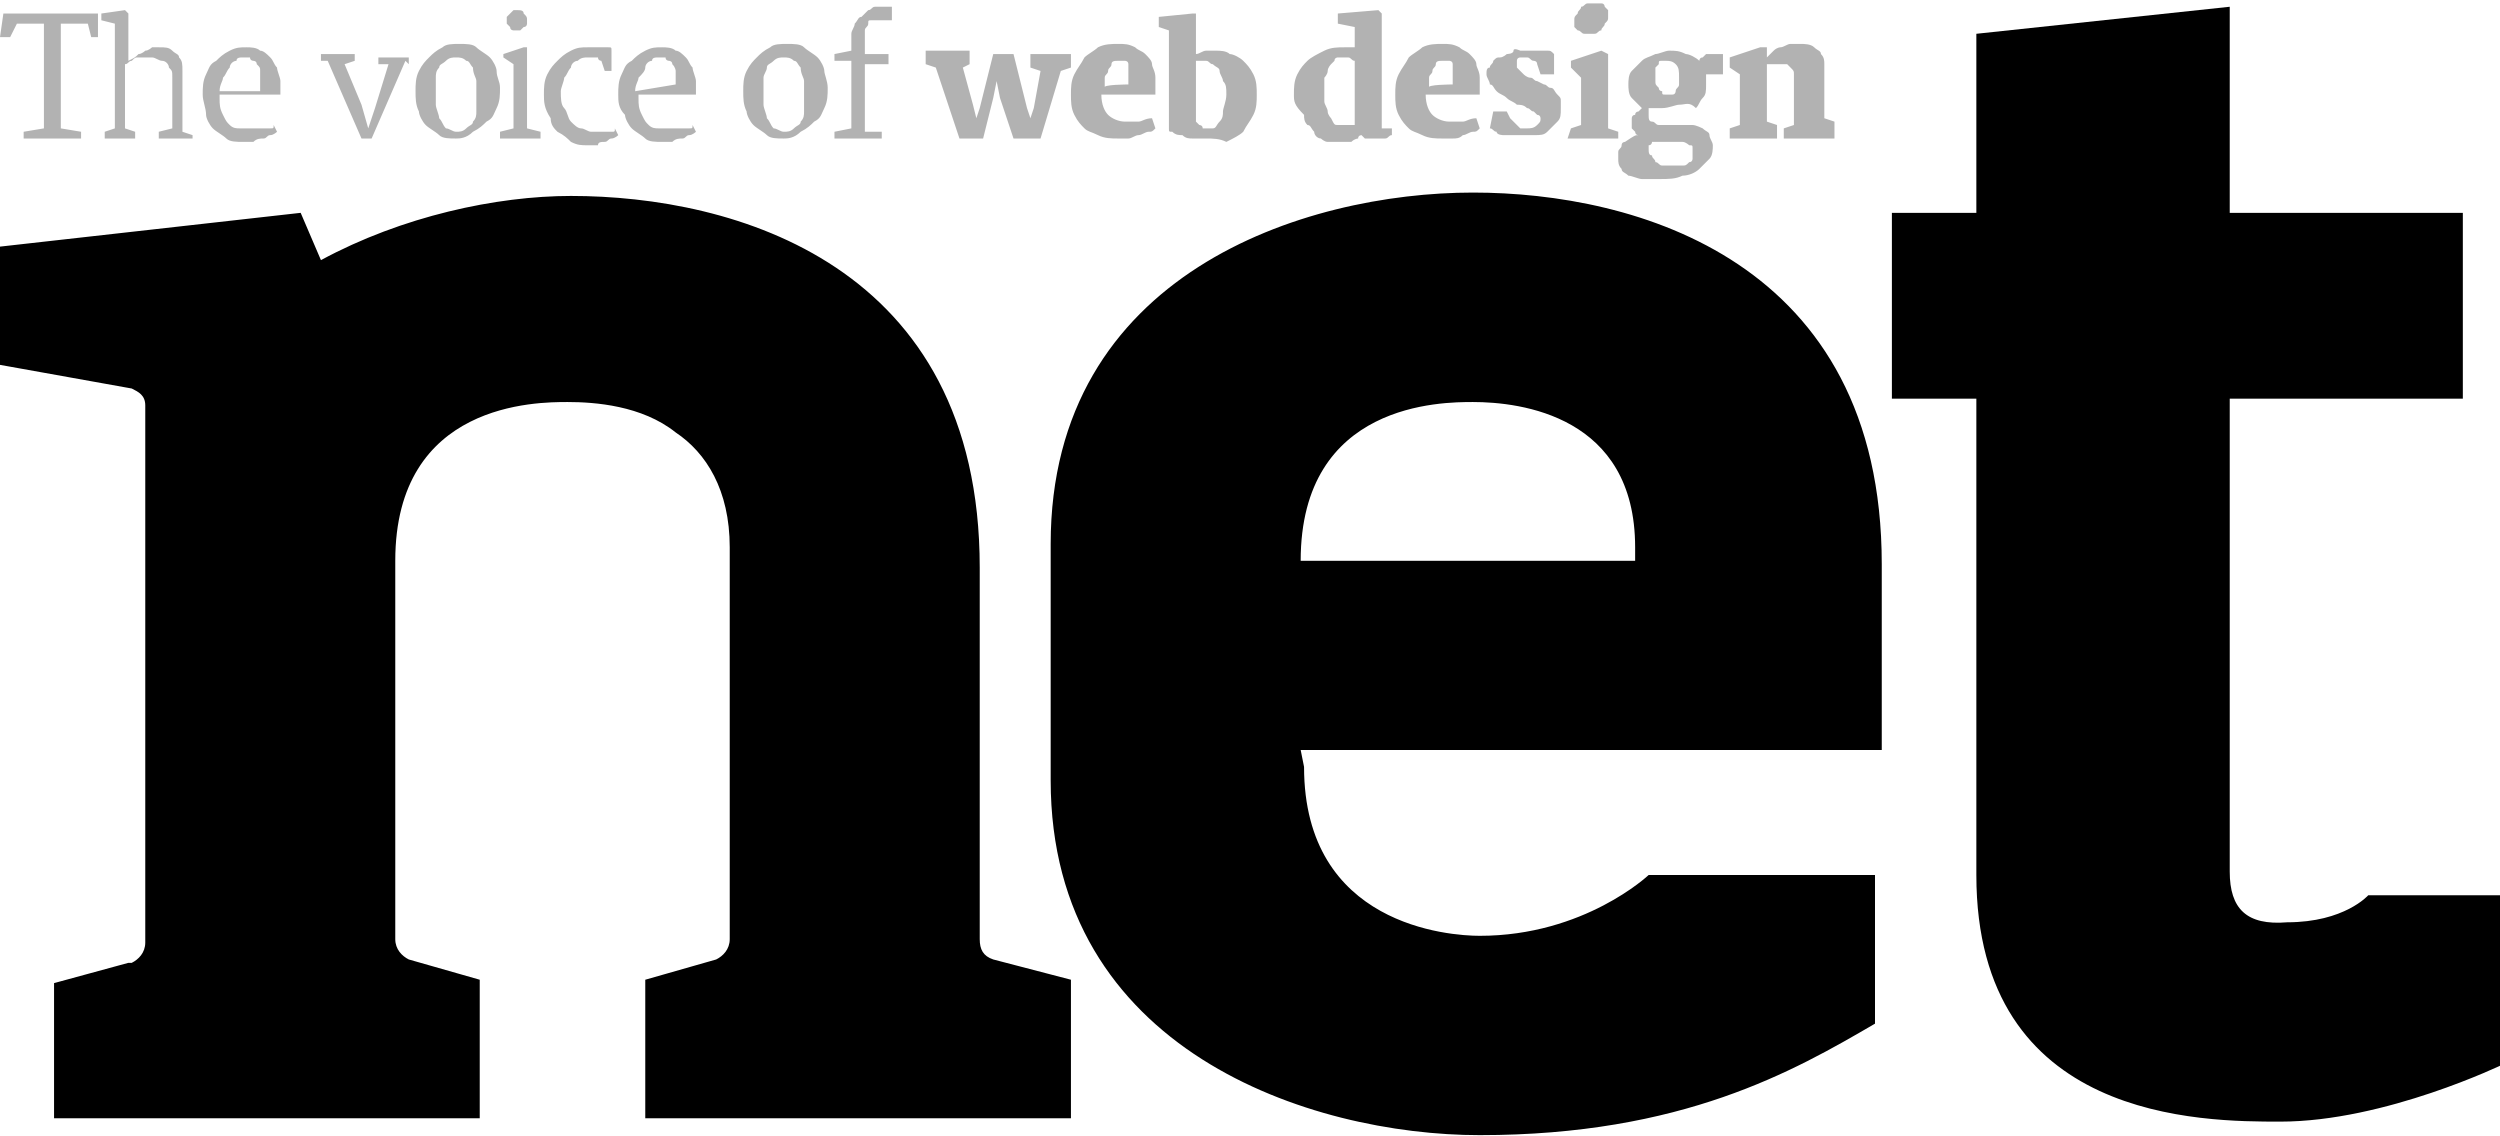
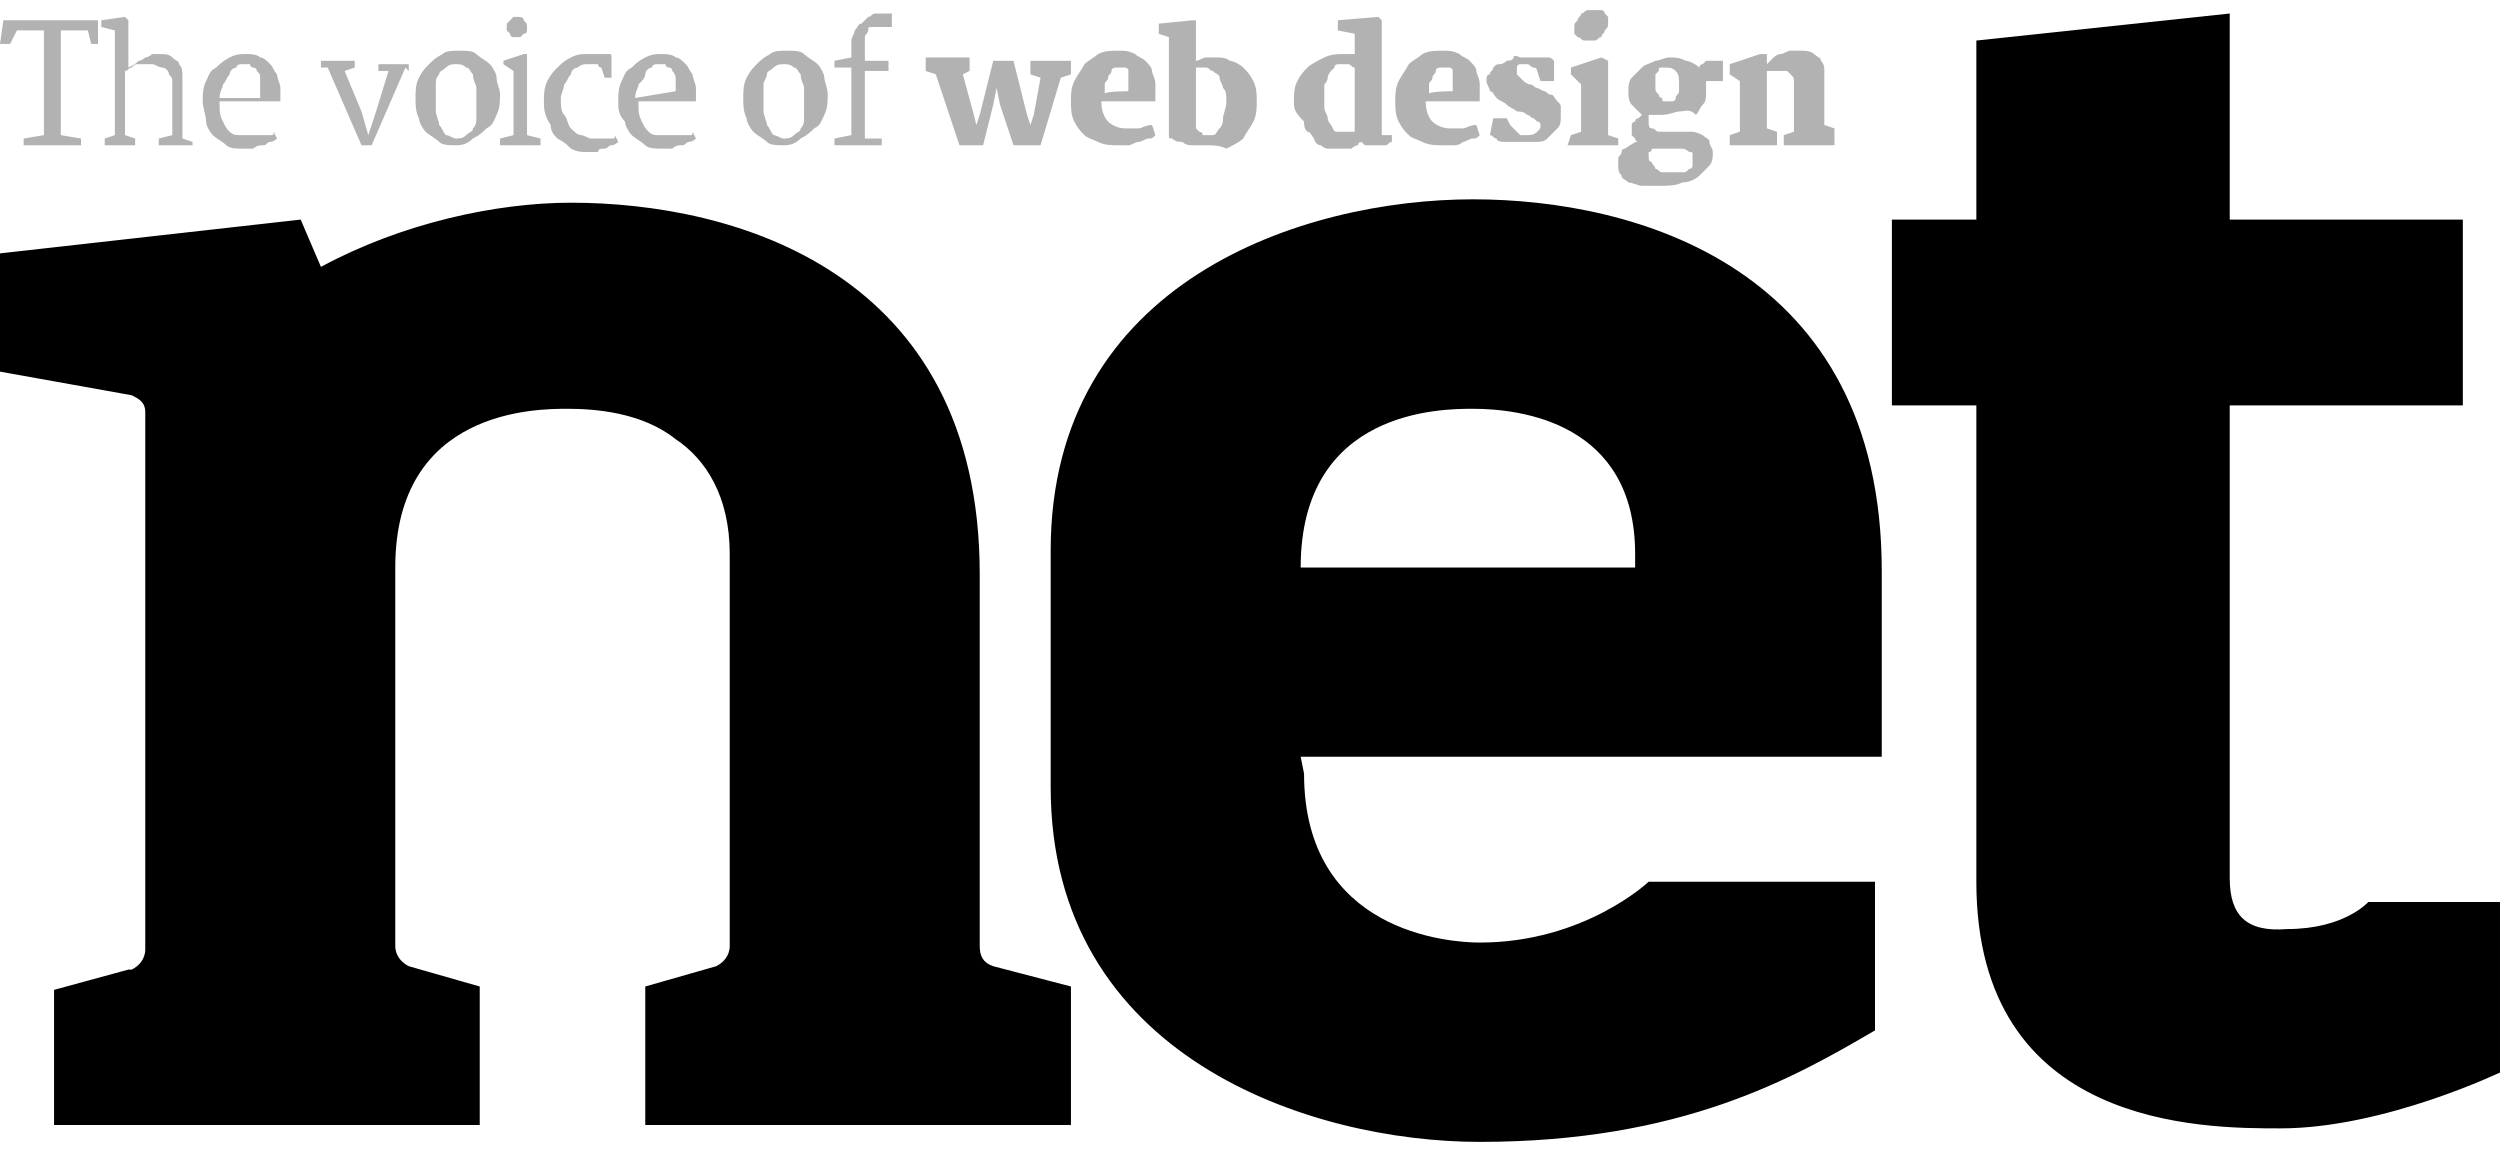
- <svg xmlns="http://www.w3.org/2000/svg" version="1.1" id="Layer_1" x="0px" y="0px" viewBox="0 15.9 74 33.6" enable-background="new 0 15.9 74 33.6" xml:space="preserve">
+ <svg xmlns="http://www.w3.org/2000/svg" version="1.1" id="Layer_1" width="74px" height="34px" viewBox="0 15.9 74 33.6" enable-background="new 0 15.9 74 33.6" xml:space="preserve">
  <g>
    <path fill="#B2B2B2" d="M0.7,19.8l0.6-0.1v-3.1l-0.8,0l-0.2,0.4H0l0.1-0.7h2.8v0.7l-0.2,0l-0.1-0.4l-0.8,0v3.1l0.6,0.1V20H0.7   C0.7,20,0.7,19.8,0.7,19.8z M3.1,19.8l0.3-0.1v-3.1l-0.4-0.1v-0.2l0.7-0.1l0.1,0.1v1l0,0.4C4,17.6,4,17.6,4.1,17.5   c0.1,0,0.2-0.1,0.2-0.1c0.1,0,0.2-0.1,0.2-0.1c0.1,0,0.1,0,0.2,0c0.2,0,0.3,0,0.4,0.1c0.1,0.1,0.2,0.1,0.2,0.2   c0.1,0.1,0.1,0.2,0.1,0.4c0,0.2,0,0.3,0,0.6v1.2l0.3,0.1V20H4.7v-0.2l0.4-0.1v-1c0-0.2,0-0.3,0-0.5s0-0.2-0.1-0.3   c0-0.1-0.1-0.2-0.2-0.2c-0.1,0-0.2-0.1-0.3-0.1c-0.1,0-0.1,0-0.2,0l-0.2,0c-0.1,0-0.1,0-0.2,0.1c-0.1,0-0.1,0.1-0.2,0.1v1.9   l0.3,0.1V20H3.1C3.1,20,3.1,19.8,3.1,19.8z M6,18.7c0-0.2,0-0.4,0.1-0.6c0.1-0.2,0.1-0.3,0.3-0.4c0.1-0.1,0.2-0.2,0.4-0.3   s0.3-0.1,0.5-0.1c0.1,0,0.3,0,0.4,0.1c0.1,0,0.2,0.1,0.3,0.2c0.1,0.1,0.1,0.2,0.2,0.3c0,0.1,0.1,0.3,0.1,0.4c0,0.1,0,0.2,0,0.2   c0,0.1,0,0.1,0,0.2H6.5v0.1c0,0.2,0,0.3,0.1,0.5s0.1,0.2,0.2,0.3c0.1,0.1,0.2,0.1,0.3,0.1c0.1,0,0.2,0,0.3,0c0.1,0,0.1,0,0.2,0   l0.2,0c0.1,0,0.1,0,0.2,0c0.1,0,0.1,0,0.1-0.1l0.1,0.2c0,0-0.1,0.1-0.2,0.1c-0.1,0-0.1,0.1-0.2,0.1c-0.1,0-0.2,0-0.3,0.1   c-0.1,0-0.2,0-0.3,0c-0.2,0-0.4,0-0.5-0.1c-0.1-0.1-0.3-0.2-0.4-0.3c-0.1-0.1-0.2-0.3-0.2-0.4C6.1,19.1,6,18.9,6,18.7z M7.7,18.4   c0-0.1,0-0.2,0-0.2c0-0.1,0-0.2,0-0.2c0-0.1,0-0.1-0.1-0.2c0-0.1-0.1-0.1-0.1-0.1c0,0-0.1,0-0.1-0.1c-0.1,0-0.1,0-0.2,0   c-0.1,0-0.2,0-0.2,0.1c-0.1,0-0.2,0.1-0.2,0.2c-0.1,0.1-0.1,0.2-0.2,0.3c0,0.1-0.1,0.2-0.1,0.4H7.7z M9.7,17.7l-0.2,0v-0.2h1v0.2   l-0.3,0.1l0.5,1.2l0.2,0.7l0.2-0.6l0.4-1.3l-0.3,0v-0.2h0.9v0.2L12,17.7L11,20h-0.3C10.7,20,9.7,17.7,9.7,17.7z M12.3,18.6   c0-0.2,0-0.4,0.1-0.6c0.1-0.2,0.2-0.3,0.3-0.4c0.1-0.1,0.2-0.2,0.4-0.3c0.1-0.1,0.3-0.1,0.5-0.1c0.2,0,0.4,0,0.5,0.1   c0.1,0.1,0.3,0.2,0.4,0.3c0.1,0.1,0.2,0.3,0.2,0.4c0,0.2,0.1,0.3,0.1,0.5c0,0.2,0,0.4-0.1,0.6c-0.1,0.2-0.1,0.3-0.3,0.4   c-0.1,0.1-0.2,0.2-0.4,0.3C13.8,20,13.6,20,13.5,20c-0.2,0-0.4,0-0.5-0.1s-0.3-0.2-0.4-0.3c-0.1-0.1-0.2-0.3-0.2-0.4   C12.3,19,12.3,18.8,12.3,18.6z M13.5,19.8c0.1,0,0.2,0,0.3-0.1c0.1-0.1,0.2-0.1,0.2-0.2c0.1-0.1,0.1-0.2,0.1-0.3c0-0.1,0-0.3,0-0.5   c0-0.2,0-0.3,0-0.4c0-0.1-0.1-0.2-0.1-0.4c-0.1-0.1-0.1-0.2-0.2-0.2c-0.1-0.1-0.2-0.1-0.3-0.1c-0.1,0-0.2,0-0.3,0.1   s-0.2,0.1-0.2,0.2c-0.1,0.1-0.1,0.2-0.1,0.3c0,0.1,0,0.3,0,0.4c0,0.1,0,0.3,0,0.4c0,0.1,0.1,0.3,0.1,0.4c0.1,0.1,0.1,0.2,0.2,0.3   C13.3,19.7,13.4,19.8,13.5,19.8z M14.8,19.8l0.4-0.1v-1.9l-0.3-0.2v-0.1l0.6-0.2l0.1,0v2.4l0.4,0.1V20h-1.2V19.8z M15.3,16.8   c0,0-0.1,0-0.1,0c0,0-0.1,0-0.1-0.1c0,0-0.1-0.1-0.1-0.1c0,0,0-0.1,0-0.1s0-0.1,0-0.1c0,0,0.1-0.1,0.1-0.1c0,0,0.1-0.1,0.1-0.1   c0,0,0.1,0,0.1,0c0.1,0,0.2,0,0.2,0.1c0.1,0.1,0.1,0.1,0.1,0.2c0,0.1,0,0.1,0,0.1c0,0,0,0.1-0.1,0.1c0,0-0.1,0.1-0.1,0.1   C15.4,16.8,15.3,16.8,15.3,16.8z M16.1,18.7c0-0.2,0-0.4,0.1-0.6c0.1-0.2,0.2-0.3,0.3-0.4c0.1-0.1,0.2-0.2,0.4-0.3   c0.2-0.1,0.3-0.1,0.5-0.1h0.2c0.1,0,0.1,0,0.2,0c0.1,0,0.1,0,0.2,0c0.1,0,0.1,0,0.1,0.1V18h-0.2l-0.1-0.3c0,0-0.1,0-0.1-0.1   c0,0-0.1,0-0.1,0c0,0-0.1,0-0.1,0l-0.1,0c-0.1,0-0.2,0-0.3,0.1c-0.1,0-0.2,0.1-0.2,0.2c-0.1,0.1-0.1,0.2-0.2,0.3   c0,0.1-0.1,0.3-0.1,0.4c0,0.2,0,0.4,0.1,0.5c0.1,0.1,0.1,0.3,0.2,0.4c0.1,0.1,0.2,0.2,0.3,0.2c0.1,0,0.2,0.1,0.3,0.1   c0.1,0,0.1,0,0.2,0l0.2,0c0.1,0,0.1,0,0.2,0c0.1,0,0.1,0,0.1-0.1l0.1,0.2c0,0-0.1,0.1-0.2,0.1c-0.1,0-0.1,0.1-0.2,0.1   c-0.1,0-0.2,0-0.2,0.1c-0.1,0-0.2,0-0.3,0c-0.2,0-0.3,0-0.5-0.1c-0.1-0.1-0.2-0.2-0.4-0.3c-0.1-0.1-0.2-0.2-0.2-0.4   C16.1,19.1,16.1,18.9,16.1,18.7z M18.3,18.7c0-0.2,0-0.4,0.1-0.6c0.1-0.2,0.1-0.3,0.3-0.4c0.1-0.1,0.2-0.2,0.4-0.3   c0.2-0.1,0.3-0.1,0.5-0.1c0.1,0,0.3,0,0.4,0.1c0.1,0,0.2,0.1,0.3,0.2c0.1,0.1,0.1,0.2,0.2,0.3c0,0.1,0.1,0.3,0.1,0.4   c0,0.1,0,0.2,0,0.2s0,0.1,0,0.2h-1.7v0.1c0,0.2,0,0.3,0.1,0.5s0.1,0.2,0.2,0.3c0.1,0.1,0.2,0.1,0.3,0.1c0.1,0,0.2,0,0.3,0   c0.1,0,0.1,0,0.2,0l0.2,0c0.1,0,0.1,0,0.2,0c0.1,0,0.1,0,0.1-0.1l0.1,0.2c0,0-0.1,0.1-0.2,0.1c-0.1,0-0.1,0.1-0.2,0.1   c-0.1,0-0.2,0-0.3,0.1c-0.1,0-0.2,0-0.3,0c-0.2,0-0.4,0-0.5-0.1s-0.3-0.2-0.4-0.3c-0.1-0.1-0.2-0.3-0.2-0.4   C18.3,19.1,18.3,18.9,18.3,18.7z M20,18.4c0-0.1,0-0.2,0-0.2c0-0.1,0-0.2,0-0.2s0-0.1-0.1-0.2c0-0.1-0.1-0.1-0.1-0.1   c0,0-0.1,0-0.1-0.1c-0.1,0-0.1,0-0.2,0c-0.1,0-0.2,0-0.2,0.1c-0.1,0-0.2,0.1-0.2,0.2s-0.1,0.2-0.2,0.3c0,0.1-0.1,0.2-0.1,0.4   L20,18.4L20,18.4z M22,18.6c0-0.2,0-0.4,0.1-0.6c0.1-0.2,0.2-0.3,0.3-0.4c0.1-0.1,0.2-0.2,0.4-0.3c0.1-0.1,0.3-0.1,0.5-0.1   c0.2,0,0.4,0,0.5,0.1c0.1,0.1,0.3,0.2,0.4,0.3c0.1,0.1,0.2,0.3,0.2,0.4s0.1,0.3,0.1,0.5c0,0.2,0,0.4-0.1,0.6   c-0.1,0.2-0.1,0.3-0.3,0.4c-0.1,0.1-0.2,0.2-0.4,0.3C23.5,20,23.3,20,23.2,20c-0.2,0-0.4,0-0.5-0.1c-0.1-0.1-0.3-0.2-0.4-0.3   c-0.1-0.1-0.2-0.3-0.2-0.4C22,19,22,18.8,22,18.6z M23.2,19.8c0.1,0,0.2,0,0.3-0.1c0.1-0.1,0.2-0.1,0.2-0.2   c0.1-0.1,0.1-0.2,0.1-0.3c0-0.1,0-0.3,0-0.5c0-0.2,0-0.3,0-0.4s-0.1-0.2-0.1-0.4c-0.1-0.1-0.1-0.2-0.2-0.2   c-0.1-0.1-0.2-0.1-0.3-0.1c-0.1,0-0.2,0-0.3,0.1c-0.1,0.1-0.2,0.1-0.2,0.2s-0.1,0.2-0.1,0.3c0,0.1,0,0.3,0,0.4c0,0.1,0,0.3,0,0.4   c0,0.1,0.1,0.3,0.1,0.4c0.1,0.1,0.1,0.2,0.2,0.3C23,19.7,23.1,19.8,23.2,19.8z M24.7,19.8l0.5-0.1v-2h-0.5v-0.2l0.5-0.1v-0.2   c0-0.1,0-0.2,0-0.3c0-0.1,0.1-0.2,0.1-0.3c0.1-0.1,0.1-0.2,0.2-0.2c0.1-0.1,0.1-0.1,0.2-0.2c0.1,0,0.1-0.1,0.2-0.1   c0.1,0,0.1,0,0.2,0c0.1,0,0.2,0,0.2,0c0.1,0,0.1,0,0.1,0v0.4c0,0-0.1,0-0.1,0c-0.1,0-0.2,0-0.3,0c-0.1,0-0.1,0-0.2,0   c-0.1,0-0.1,0-0.1,0.1s-0.1,0.1-0.1,0.2c0,0.1,0,0.2,0,0.3v0.4h0.7v0.3h-0.7v2l0.5,0V20h-1.4C24.7,20,24.7,19.8,24.7,19.8z    M27.7,17.9l-0.3-0.1v-0.4h1.3v0.4l-0.2,0.1l0.3,1.1l0.1,0.4l0.1-0.3l0.4-1.6H30l0.4,1.6l0.1,0.3l0.1-0.3l0.2-1.1l-0.3-0.1v-0.4   h1.2v0.4l-0.3,0.1L30.8,20H30l-0.4-1.2l-0.1-0.5l-0.1,0.5L29.1,20h-0.7C28.4,20,27.7,17.9,27.7,17.9z M31.7,18.7   c0-0.2,0-0.4,0.1-0.6c0.1-0.2,0.2-0.3,0.3-0.5c0.1-0.1,0.3-0.2,0.4-0.3c0.2-0.1,0.4-0.1,0.6-0.1c0.2,0,0.3,0,0.5,0.1   c0.1,0.1,0.2,0.1,0.3,0.2c0.1,0.1,0.2,0.2,0.2,0.3c0,0.1,0.1,0.2,0.1,0.4c0,0.1,0,0.2,0,0.3c0,0.1,0,0.1,0,0.2h-1.6   c0,0.3,0.1,0.5,0.2,0.6c0.1,0.1,0.3,0.2,0.5,0.2c0.1,0,0.2,0,0.4,0c0.1,0,0.2-0.1,0.4-0.1l0.1,0.3c-0.1,0.1-0.1,0.1-0.2,0.1   s-0.2,0.1-0.3,0.1c-0.1,0-0.2,0.1-0.3,0.1c-0.1,0-0.2,0-0.3,0c-0.2,0-0.4,0-0.6-0.1c-0.2-0.1-0.3-0.1-0.4-0.2   c-0.1-0.1-0.2-0.2-0.3-0.4C31.7,19.1,31.7,18.9,31.7,18.7z M33.4,18.4c0-0.1,0-0.1,0-0.2V18c0-0.1,0-0.1,0-0.2s-0.1-0.1-0.1-0.1   c0,0-0.1,0-0.1,0c0,0-0.1,0-0.1,0c-0.1,0-0.2,0-0.2,0.1s-0.1,0.1-0.1,0.2c0,0.1-0.1,0.1-0.1,0.2c0,0.1,0,0.2,0,0.3   C32.6,18.4,33.4,18.4,33.4,18.4z M34.6,16.8l-0.3-0.1v-0.3l1-0.1l0.1,0v1.2c0.1,0,0.2-0.1,0.3-0.1c0.1,0,0.2,0,0.3,0   c0.1,0,0.3,0,0.4,0.1c0.1,0,0.3,0.1,0.4,0.2c0.1,0.1,0.2,0.2,0.3,0.4c0.1,0.2,0.1,0.4,0.1,0.6c0,0.2,0,0.4-0.1,0.6   c-0.1,0.2-0.2,0.3-0.3,0.5c-0.1,0.1-0.3,0.2-0.5,0.3C36.1,20,35.9,20,35.7,20c-0.1,0-0.2,0-0.4,0c-0.1,0-0.2,0-0.3-0.1   c-0.1,0-0.2,0-0.3-0.1c-0.1,0-0.1,0-0.1-0.1L34.6,16.8L34.6,16.8z M35.4,19.5C35.4,19.5,35.4,19.5,35.4,19.5   c0.1,0.1,0.1,0.1,0.1,0.1s0.1,0,0.1,0.1c0,0,0.1,0,0.1,0s0.1,0,0.2,0c0.1,0,0.1-0.1,0.2-0.2c0.1-0.1,0.1-0.2,0.1-0.3   s0.1-0.3,0.1-0.5c0-0.2,0-0.3-0.1-0.4c0-0.1-0.1-0.2-0.1-0.3s-0.1-0.1-0.2-0.2c-0.1,0-0.1-0.1-0.2-0.1c-0.1,0-0.1,0-0.2,0   c-0.1,0-0.1,0-0.1,0C35.4,17.7,35.4,19.5,35.4,19.5z M38.3,18.7c0-0.2,0-0.4,0.1-0.6c0.1-0.2,0.2-0.3,0.3-0.4   c0.1-0.1,0.3-0.2,0.5-0.3c0.2-0.1,0.4-0.1,0.6-0.1h0.1c0,0,0.1,0,0.2,0v-0.6l-0.5-0.1v-0.3l1.2-0.1l0.1,0.1v3.4h0.3v0.2   c-0.1,0-0.1,0.1-0.2,0.1c-0.1,0-0.3,0-0.4,0c-0.1,0-0.2,0-0.2,0s-0.1-0.1-0.1-0.1c0,0-0.1,0-0.1,0.1c0,0-0.1,0-0.2,0.1   c-0.1,0-0.1,0-0.2,0c-0.1,0-0.2,0-0.3,0c-0.1,0-0.2,0-0.2,0c-0.1,0-0.2-0.1-0.2-0.1c-0.1,0-0.2-0.1-0.2-0.2   c-0.1-0.1-0.1-0.2-0.2-0.2c-0.1-0.1-0.1-0.2-0.1-0.3C38.3,19,38.3,18.9,38.3,18.7z M39.6,19.6c0.1,0,0.1,0,0.2,0c0.1,0,0.1,0,0.2,0   c0.1,0,0.1,0,0.1,0v-1.9c-0.1,0-0.1-0.1-0.2-0.1c-0.1,0-0.1,0-0.2,0c0,0-0.1,0-0.1,0c0,0-0.1,0-0.1,0.1c0,0-0.1,0.1-0.1,0.1   c0,0-0.1,0.1-0.1,0.2s-0.1,0.2-0.1,0.2c0,0.1,0,0.2,0,0.3c0,0.2,0,0.3,0,0.4s0.1,0.2,0.1,0.3c0,0.1,0.1,0.2,0.1,0.2   C39.5,19.6,39.5,19.6,39.6,19.6z M41.3,18.7c0-0.2,0-0.4,0.1-0.6c0.1-0.2,0.2-0.3,0.3-0.5c0.1-0.1,0.3-0.2,0.4-0.3   c0.2-0.1,0.4-0.1,0.6-0.1c0.2,0,0.3,0,0.5,0.1c0.1,0.1,0.2,0.1,0.3,0.2c0.1,0.1,0.2,0.2,0.2,0.3c0,0.1,0.1,0.2,0.1,0.4   c0,0.1,0,0.2,0,0.3s0,0.1,0,0.2h-1.6c0,0.3,0.1,0.5,0.2,0.6c0.1,0.1,0.3,0.2,0.5,0.2c0.1,0,0.2,0,0.4,0c0.1,0,0.2-0.1,0.4-0.1   l0.1,0.3c-0.1,0.1-0.1,0.1-0.2,0.1s-0.2,0.1-0.3,0.1C43.2,20,43.1,20,43,20c-0.1,0-0.2,0-0.3,0c-0.2,0-0.4,0-0.6-0.1   c-0.2-0.1-0.3-0.1-0.4-0.2c-0.1-0.1-0.2-0.2-0.3-0.4C41.3,19.1,41.3,18.9,41.3,18.7z M43,18.4c0-0.1,0-0.1,0-0.2V18   c0-0.1,0-0.1,0-0.2s-0.1-0.1-0.1-0.1c0,0-0.1,0-0.1,0c0,0-0.1,0-0.1,0c-0.1,0-0.2,0-0.2,0.1s-0.1,0.1-0.1,0.2   c0,0.1-0.1,0.1-0.1,0.2c0,0.1,0,0.2,0,0.3C42.2,18.4,43,18.4,43,18.4z M44.2,19.2h0.4l0.1,0.2c0,0,0,0,0.1,0.1c0,0,0.1,0.1,0.1,0.1   c0,0,0.1,0.1,0.1,0.1c0,0,0.1,0,0.2,0c0.1,0,0.2,0,0.3-0.1c0.1-0.1,0.1-0.1,0.1-0.2c0,0,0-0.1-0.1-0.1c0,0-0.1-0.1-0.1-0.1   c-0.1,0-0.1-0.1-0.2-0.1C45.1,19,45,19,44.9,19c-0.1-0.1-0.2-0.1-0.3-0.2c-0.1-0.1-0.2-0.1-0.3-0.2s-0.1-0.2-0.2-0.2   c0-0.1-0.1-0.2-0.1-0.3c0-0.1,0-0.2,0.1-0.2c0-0.1,0.1-0.1,0.1-0.2c0.1-0.1,0.1-0.1,0.2-0.1c0.1,0,0.2-0.1,0.2-0.1s0.2,0,0.2-0.1   s0.2,0,0.2,0s0.2,0,0.3,0c0.1,0,0.2,0,0.3,0c0.1,0,0.2,0,0.2,0c0.1,0,0.1,0,0.2,0.1v0.6h-0.4l-0.1-0.3c0-0.1-0.1-0.1-0.1-0.1   c-0.1,0-0.1-0.1-0.2-0.1c0,0-0.1,0-0.1,0c0,0-0.1,0-0.1,0s-0.1,0-0.1,0.1c0,0,0,0.1,0,0.1c0,0.1,0,0.1,0,0.1c0,0,0.1,0.1,0.1,0.1   c0,0,0.1,0.1,0.1,0.1s0.1,0.1,0.2,0.1c0.1,0,0.1,0.1,0.2,0.1l0.2,0.1c0.1,0,0.1,0.1,0.2,0.1c0.1,0,0.1,0.1,0.2,0.2   c0.1,0.1,0.1,0.1,0.1,0.2c0,0.1,0,0.1,0,0.2c0,0.2,0,0.3-0.1,0.4c-0.1,0.1-0.2,0.2-0.3,0.3c-0.1,0.1-0.2,0.1-0.4,0.1   c-0.1,0-0.3,0-0.5,0c-0.1,0-0.2,0-0.2,0c-0.1,0-0.2,0-0.2,0s-0.2,0-0.2-0.1c-0.1,0-0.1-0.1-0.2-0.1L44.2,19.2L44.2,19.2z    M46.5,19.7l0.3-0.1v-1.4l-0.3-0.3v-0.2l0.9-0.3l0.2,0.1v2.2l0.3,0.1V20h-1.5L46.5,19.7L46.5,19.7z M47.1,16.9c-0.1,0-0.1,0-0.2,0   s-0.1-0.1-0.2-0.1c0,0-0.1-0.1-0.1-0.1c0-0.1,0-0.1,0-0.2s0-0.1,0.1-0.2c0-0.1,0.1-0.1,0.1-0.2c0.1,0,0.1-0.1,0.2-0.1   c0.1,0,0.1,0,0.2,0c0.1,0,0.2,0,0.2,0c0.1,0,0.1,0.1,0.1,0.1s0.1,0.1,0.1,0.1c0,0.1,0,0.1,0,0.2c0,0.1,0,0.1-0.1,0.2   c0,0.1-0.1,0.1-0.1,0.2c-0.1,0-0.1,0.1-0.2,0.1C47.3,16.9,47.2,16.9,47.1,16.9z M48.5,19.9c-0.1,0-0.1-0.1-0.1-0.1   c0,0-0.1-0.1-0.1-0.1c0,0,0-0.1,0-0.1c0,0,0-0.1,0-0.1c0,0,0-0.1,0-0.1c0,0,0-0.1,0.1-0.1c0-0.1,0.1-0.1,0.1-0.1   c0,0,0.1-0.1,0.1-0.1c-0.1-0.1-0.2-0.2-0.3-0.3c-0.1-0.1-0.1-0.3-0.1-0.4s0-0.3,0.1-0.4c0.1-0.1,0.2-0.2,0.3-0.3   c0.1-0.1,0.2-0.1,0.4-0.2c0.1,0,0.3-0.1,0.4-0.1c0.2,0,0.3,0,0.5,0.1c0.1,0,0.3,0.1,0.4,0.2c0,0,0-0.1,0.1-0.1c0,0,0.1-0.1,0.1-0.1   c0,0,0.1,0,0.1,0c0.1,0,0.1,0,0.2,0h0.2v0.6h-0.5c0,0.1,0,0.2,0,0.3c0,0.2,0,0.3-0.1,0.4c-0.1,0.1-0.1,0.2-0.2,0.3   C50,18.9,49.9,19,49.7,19c-0.1,0-0.3,0.1-0.5,0.1c-0.1,0-0.3,0-0.4,0c0,0.1,0,0.1,0,0.2c0,0.1,0,0.2,0.1,0.2c0.1,0,0.1,0.1,0.2,0.1   h0.5c0.2,0,0.4,0,0.5,0s0.3,0.1,0.3,0.1c0.1,0.1,0.2,0.1,0.2,0.2c0,0.1,0.1,0.2,0.1,0.3c0,0.1,0,0.3-0.1,0.4   c-0.1,0.1-0.2,0.2-0.3,0.3c-0.1,0.1-0.3,0.2-0.5,0.2c-0.2,0.1-0.4,0.1-0.7,0.1c-0.2,0-0.3,0-0.5,0c-0.1,0-0.3-0.1-0.4-0.1   c-0.1-0.1-0.2-0.1-0.2-0.2c-0.1-0.1-0.1-0.2-0.1-0.3c0-0.1,0-0.1,0-0.2c0-0.1,0.1-0.1,0.1-0.2s0.1-0.1,0.1-0.1   C48.4,19.9,48.4,19.9,48.5,19.9z M48.8,20.3c0,0.1,0,0.2,0.1,0.2c0,0.1,0.1,0.1,0.1,0.2c0.1,0,0.1,0.1,0.2,0.1s0.2,0,0.3,0   c0.1,0,0.2,0,0.3,0c0.1,0,0.1,0,0.2-0.1c0.1,0,0.1-0.1,0.1-0.1c0-0.1,0-0.1,0-0.2c0-0.1,0-0.1,0-0.1c0-0.1,0-0.1-0.1-0.1   c0,0-0.1-0.1-0.2-0.1c-0.1,0-0.2,0-0.3,0H49c0,0-0.1,0-0.1,0c0,0,0,0.1-0.1,0.1C48.8,20.1,48.8,20.2,48.8,20.3z M49.3,18.7   c0.1,0,0.1,0,0.2,0c0.1,0,0.1-0.1,0.1-0.1c0-0.1,0.1-0.1,0.1-0.2c0-0.1,0-0.1,0-0.2c0-0.2,0-0.3-0.1-0.4c-0.1-0.1-0.2-0.1-0.3-0.1   c0,0-0.1,0-0.1,0c-0.1,0-0.1,0-0.1,0.1c0,0-0.1,0.1-0.1,0.1c0,0.1,0,0.1,0,0.2c0,0.1,0,0.2,0,0.2c0,0.1,0,0.1,0.1,0.2   c0,0.1,0.1,0.1,0.1,0.1C49.2,18.7,49.2,18.7,49.3,18.7z M51.2,19.7l0.3-0.1v-1.5l-0.3-0.2v-0.3l0.9-0.3l0.2,0v0.3   c0.1-0.1,0.1-0.1,0.2-0.2c0.1-0.1,0.2-0.1,0.2-0.1c0.1,0,0.2-0.1,0.3-0.1c0.1,0,0.2,0,0.3,0c0.1,0,0.3,0,0.4,0.1s0.2,0.1,0.2,0.2   c0.1,0.1,0.1,0.2,0.1,0.3c0,0.1,0,0.3,0,0.4v1.2l0.3,0.1V20h-1.5v-0.3l0.3-0.1v-1.2c0-0.1,0-0.2,0-0.3c0-0.1,0-0.1-0.1-0.2   c0,0-0.1-0.1-0.1-0.1c-0.1,0-0.1,0-0.2,0c0,0,0,0-0.1,0c0,0-0.1,0-0.1,0l-0.1,0c0,0-0.1,0-0.1,0v1.7l0.3,0.1V20h-1.4L51.2,19.7   L51.2,19.7z" />
  </g>
  <path d="M31.7,44.9l-2.3-0.6l0,0C29.1,44.2,29,44,29,43.7v-11c0-9-7.3-11-12.1-11c-2.2,0-5,0.6-7.4,1.9l-0.6-1.4l-8.9,1v3.5l3.9,0.7  c0.2,0.1,0.4,0.2,0.4,0.5v6.7l0,0v9.2c0,0.3-0.2,0.5-0.4,0.6c0,0,0,0-0.1,0l-2.2,0.6V49h12.6v-4.1l-2.1-0.6  c-0.2-0.1-0.4-0.3-0.4-0.6V32.5c0-4.7,4.2-4.7,5.1-4.7h0c0.8,0,2.2,0.1,3.2,0.9c0.9,0.6,1.6,1.7,1.6,3.4v11.5c0,0,0,0,0,0.1  c0,0.3-0.2,0.5-0.4,0.6l-2.1,0.6V49h12.6L31.7,44.9L31.7,44.9z M38.5,32.5c0-4.7,4.2-4.7,5.1-4.7c1.4,0,4.8,0.4,4.8,4.3v0.4  L38.5,32.5z M38.5,38.1h17.2v-5.5c0-9-7.3-11-12.1-11c-5,0-12.5,2.4-12.5,10.4v7c0,8,7.7,10.5,12.7,10.5c6,0,9.3-1.9,11.7-3.3v-4.4  h-6.7c0,0-1.9,1.8-5,1.8c-0.9,0-5.2-0.3-5.2-5L38.5,38.1L38.5,38.1z M66,41.7v-14h6.9v-5.5H66v-6.1l-7.5,0.8v5.3h-2.5v5.5h2.5v14.1  c0,7.3,6.7,7.3,9,7.3c3.1,0,6.6-1.7,6.6-1.7v-5h-4c0,0-0.7,0.8-2.4,0.8C66.5,43.3,66,42.8,66,41.7" />
</svg>
